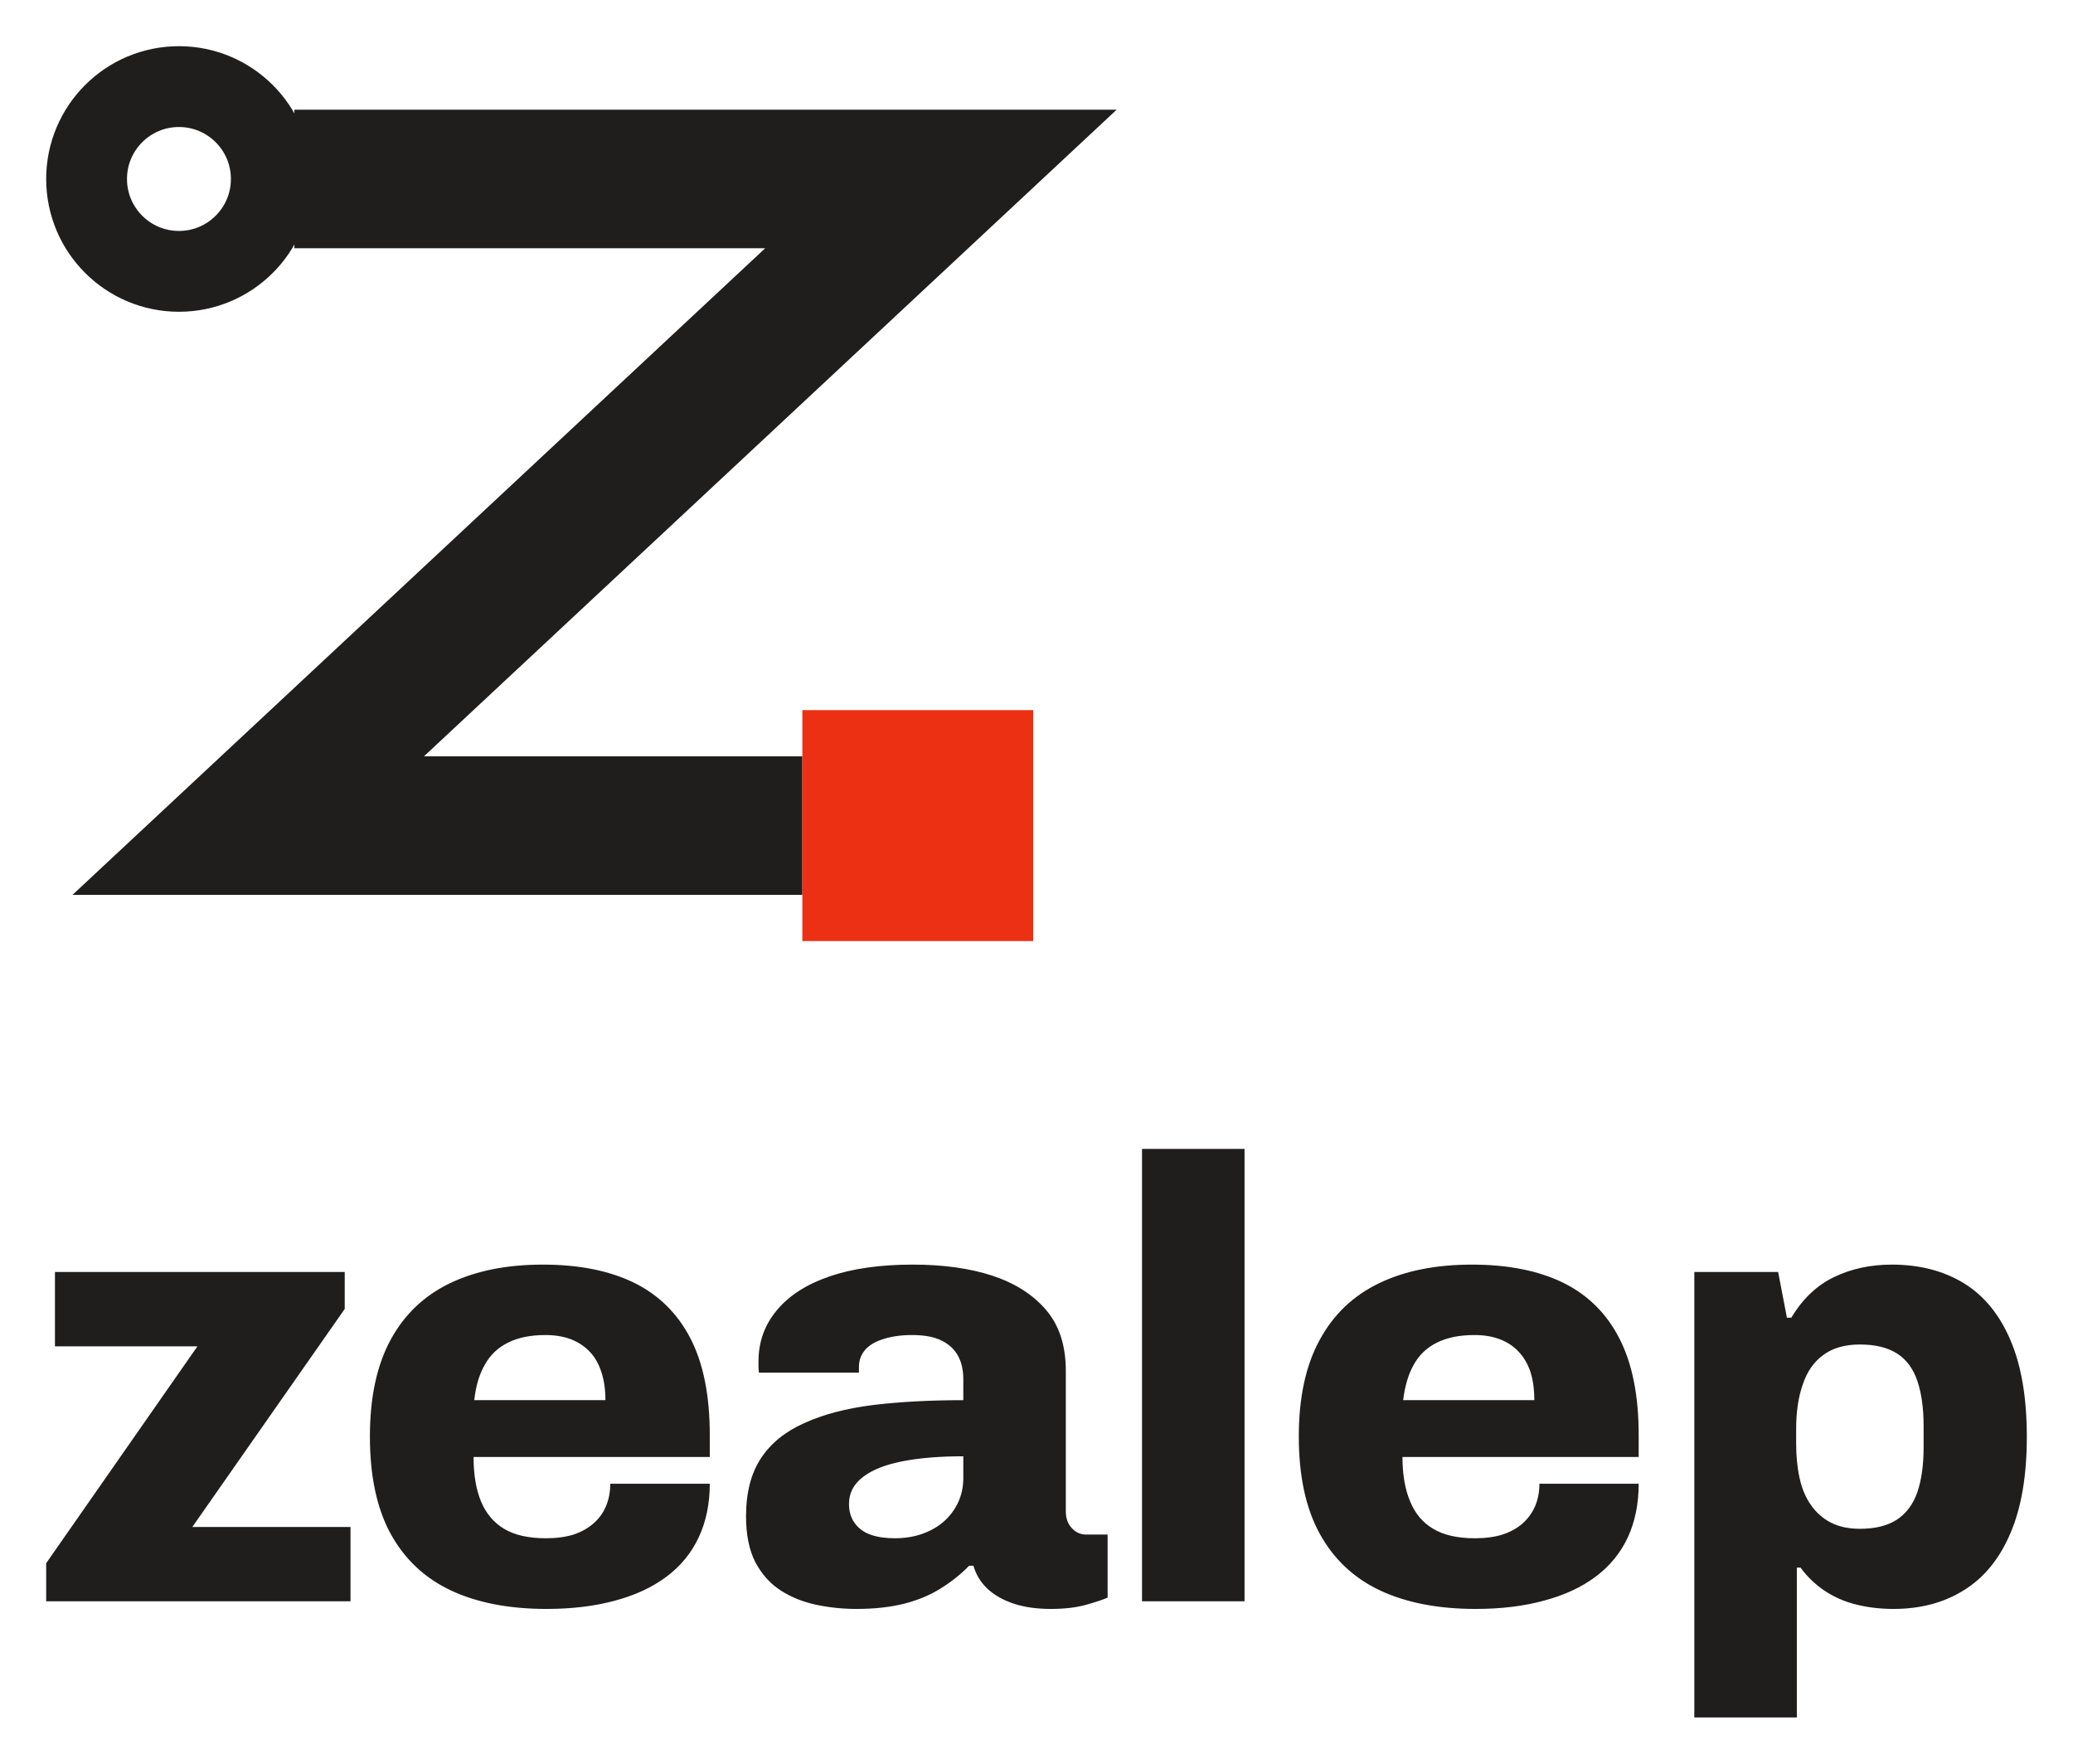
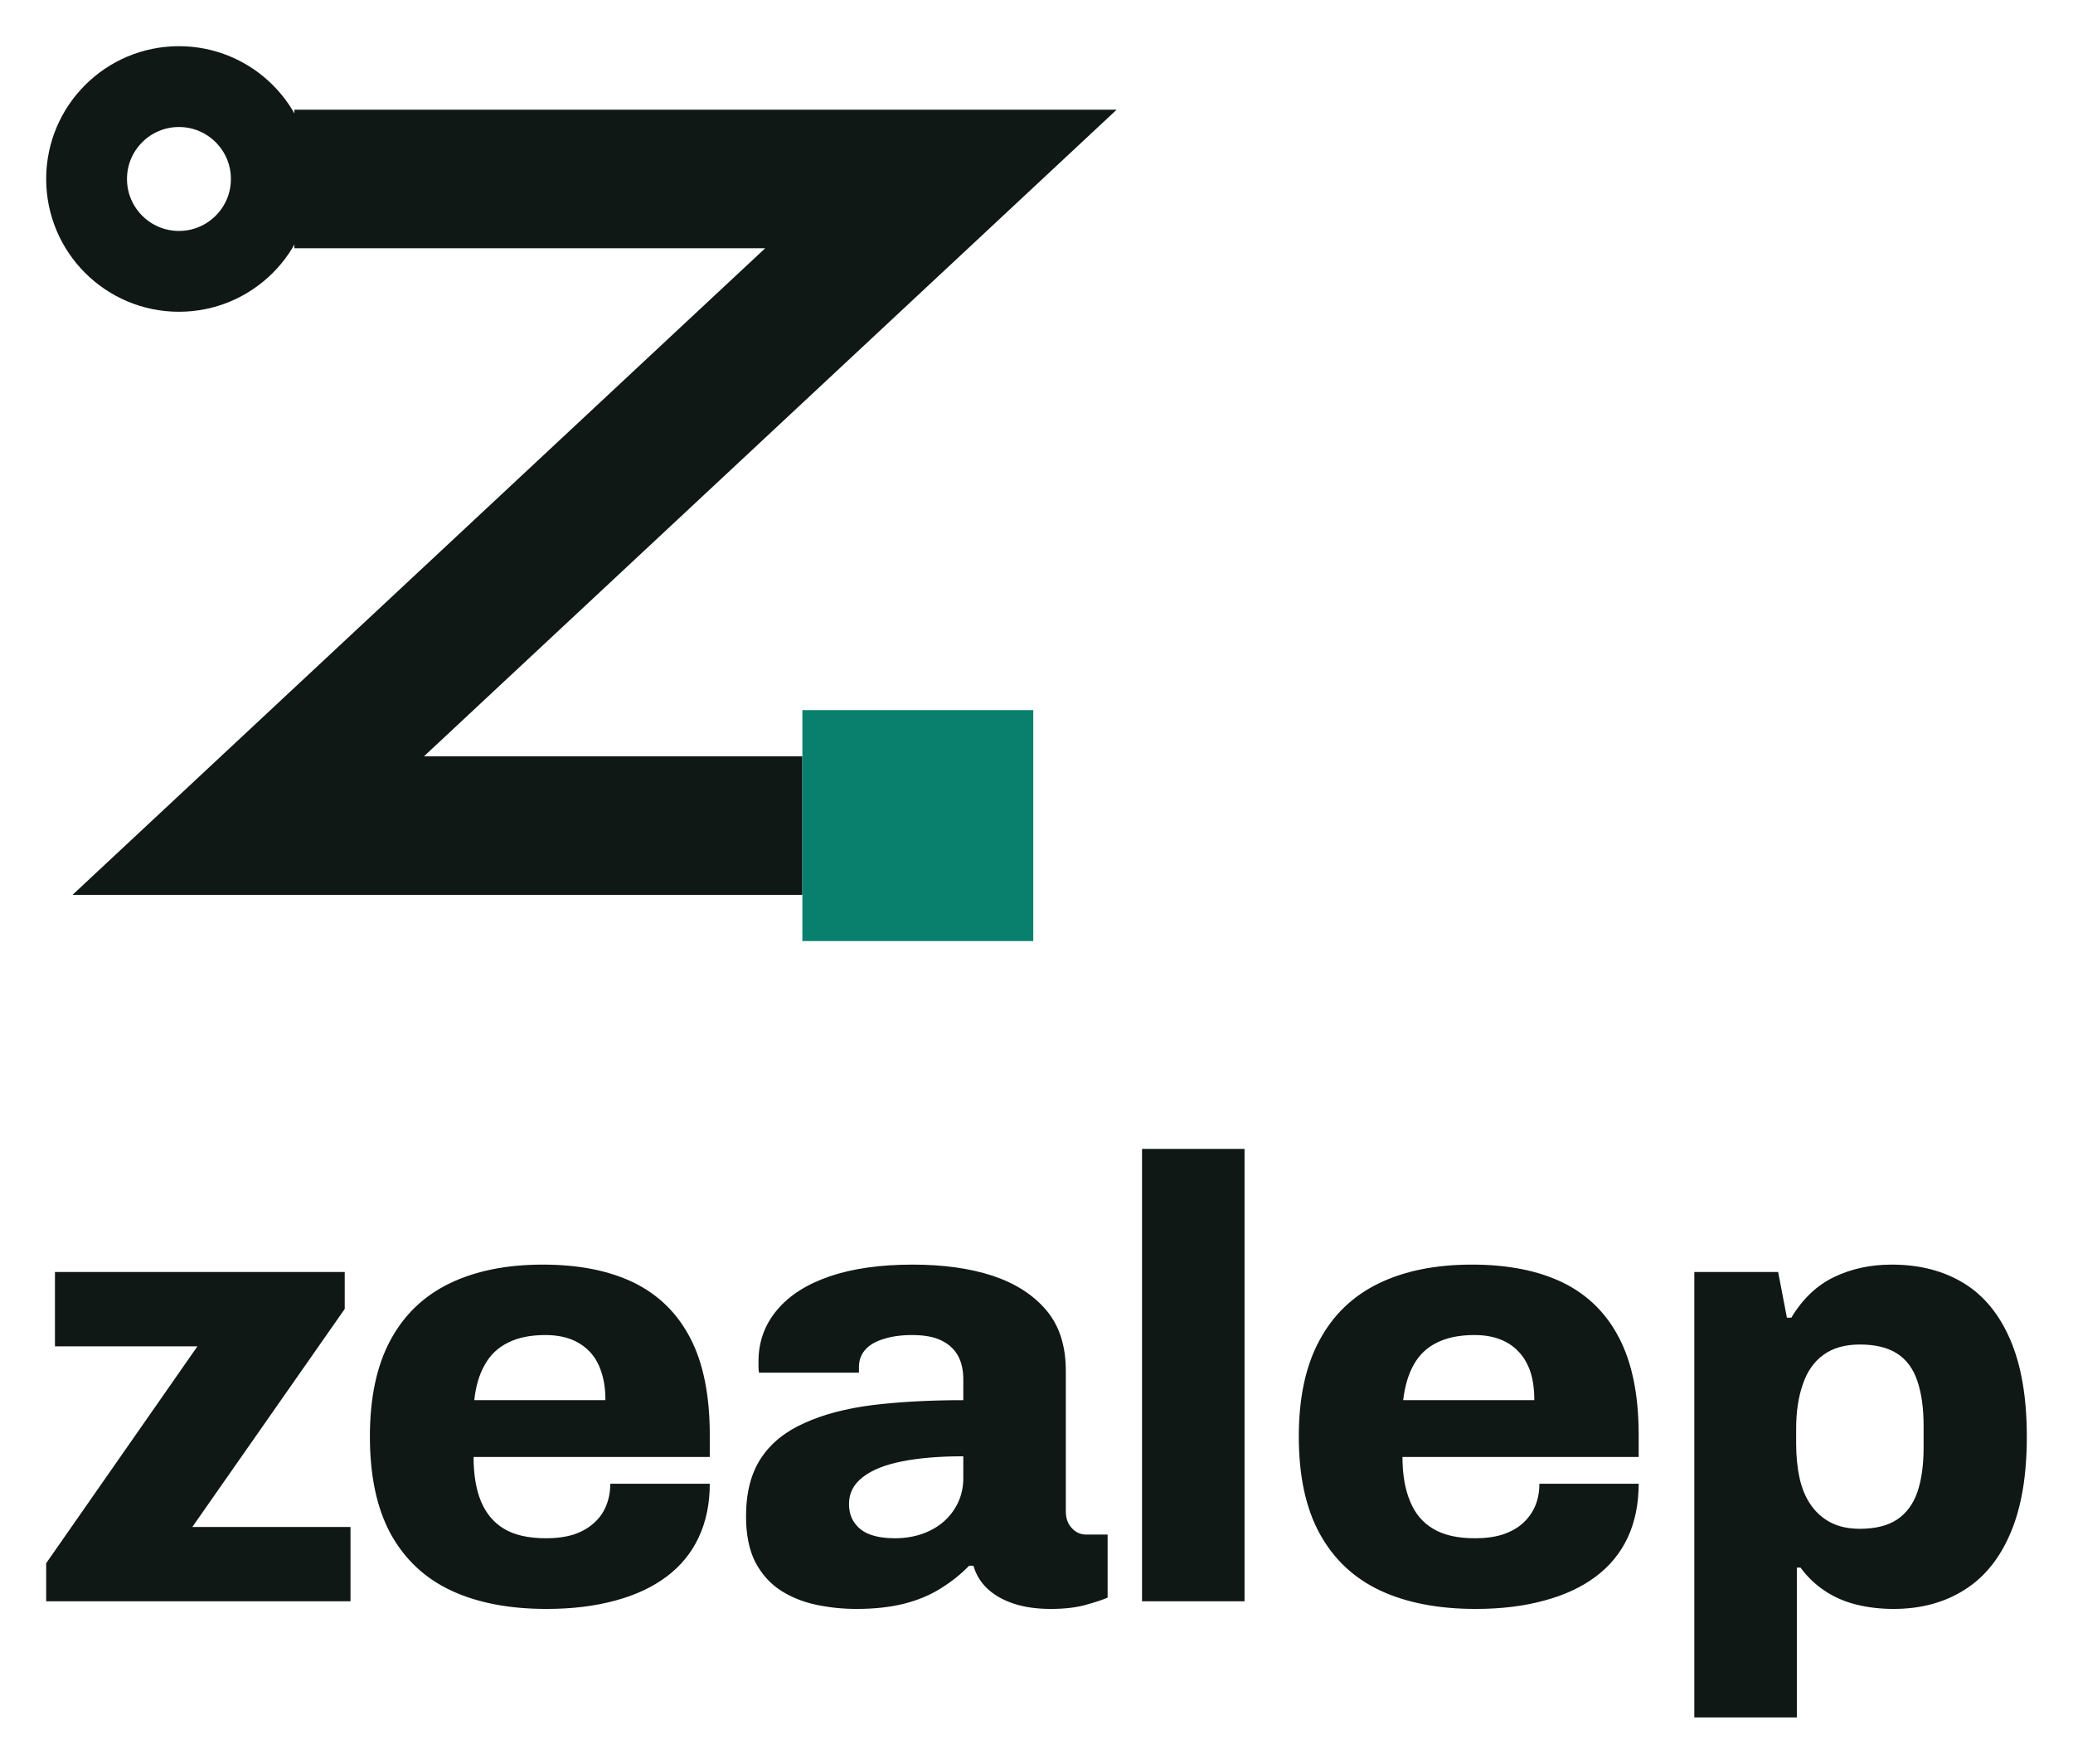
<svg xmlns="http://www.w3.org/2000/svg" viewBox="-0.75 2.25 89.78 76.37">
  <g transform="translate(0 0) scale(1)">
-     <circle cx="7" cy="10" r="4" fill="none" stroke="#201e1d" stroke-width="3.5" />
-     <path d="M12 10H40L10 38H34" fill="none" stroke="#201e1d" stroke-width="6" stroke-miterlimit="10" />
-     <rect x="34" y="33" width="10" height="10" fill="#ec3013" />
+     <circle cx="7" cy="10" r="4" fill="none" stroke="#101816" stroke-width="3.5" />
+     <path d="M12 10H40L10 38H34" fill="none" stroke="#101816" stroke-width="6" stroke-miterlimit="10" />
+     <rect x="34" y="33" width="10" height="10" fill="#08806d" />
  </g>
-   <path d="M14.43 71.59L1.25 71.59L1.25 69.94L7.80 60.55L1.63 60.55L1.63 57.33L14.18 57.33L14.18 58.93L7.58 68.37L14.43 68.37L14.43 71.59ZM22.92 71.92L22.92 71.92Q20.49 71.92 18.78 71.12Q17.08 70.32 16.17 68.67Q15.27 67.02 15.27 64.45L15.27 64.45Q15.27 61.93 16.16 60.28Q17.05 58.63 18.73 57.82Q20.41 57.01 22.76 57.01L22.76 57.01Q25.09 57.01 26.70 57.79Q28.31 58.58 29.15 60.20Q29.99 61.82 29.99 64.39L29.99 64.39L29.99 65.34L19.76 65.34Q19.76 66.48 20.08 67.26Q20.41 68.05 21.08 68.45Q21.76 68.86 22.90 68.86L22.90 68.86Q23.57 68.86 24.09 68.70Q24.60 68.53 24.95 68.22Q25.31 67.91 25.49 67.48Q25.68 67.04 25.68 66.50L25.68 66.50L29.99 66.50Q29.99 67.80 29.51 68.82Q29.04 69.83 28.12 70.52Q27.20 71.21 25.89 71.56Q24.57 71.92 22.92 71.92ZM19.79 62.88L19.79 62.88L25.47 62.88Q25.47 62.17 25.29 61.65Q25.12 61.12 24.78 60.77Q24.44 60.42 23.97 60.24Q23.49 60.06 22.87 60.06L22.87 60.06Q21.90 60.06 21.25 60.39Q20.60 60.71 20.25 61.34Q19.89 61.96 19.79 62.88ZM36.35 71.92L36.35 71.92Q35.45 71.92 34.60 71.74Q33.75 71.56 33.06 71.12Q32.37 70.67 31.96 69.89Q31.56 69.10 31.56 67.91L31.56 67.91Q31.56 66.37 32.21 65.39Q32.85 64.42 34.09 63.87Q35.32 63.31 37.06 63.09Q38.81 62.88 40.97 62.88L40.97 62.88L40.97 61.98Q40.97 61.36 40.73 60.94Q40.49 60.52 40.01 60.29Q39.54 60.06 38.75 60.06L38.75 60.06Q38.05 60.06 37.52 60.23Q36.99 60.39 36.72 60.70Q36.45 61.01 36.45 61.44L36.45 61.44L36.45 61.69L32.12 61.69Q32.10 61.55 32.10 61.44L32.10 61.44L32.10 61.20Q32.10 59.93 32.90 58.98Q33.69 58.03 35.18 57.52Q36.67 57.01 38.78 57.01L38.78 57.01Q40.76 57.01 42.23 57.49Q43.71 57.98 44.56 58.98Q45.41 59.98 45.41 61.61L45.41 61.61L45.41 67.69Q45.41 68.15 45.67 68.42Q45.92 68.70 46.30 68.70L46.30 68.70L47.22 68.70L47.22 71.43Q46.93 71.56 46.29 71.74Q45.65 71.92 44.76 71.92L44.76 71.92Q43.84 71.92 43.15 71.69Q42.46 71.46 42.01 71.04Q41.57 70.62 41.41 70.05L41.41 70.05L41.22 70.05Q40.70 70.59 40.01 71.02Q39.32 71.46 38.42 71.69Q37.51 71.92 36.35 71.92ZM38.00 68.86L38.00 68.86Q38.65 68.86 39.19 68.67Q39.73 68.48 40.12 68.14Q40.51 67.80 40.74 67.32Q40.97 66.83 40.97 66.26L40.97 66.26L40.97 65.31Q39.43 65.31 38.32 65.53Q37.21 65.75 36.62 66.21Q36.02 66.67 36.02 67.37L36.02 67.37Q36.02 67.88 36.28 68.22Q36.53 68.56 36.97 68.71Q37.40 68.86 38.00 68.86ZM53.15 71.59L48.71 71.59L48.71 52L53.15 52L53.15 71.59ZM63.16 71.92L63.16 71.92Q60.73 71.92 59.02 71.12Q57.32 70.32 56.41 68.67Q55.50 67.02 55.50 64.45L55.50 64.45Q55.50 61.93 56.40 60.28Q57.29 58.63 58.97 57.82Q60.64 57.01 63.00 57.01L63.00 57.01Q65.33 57.01 66.94 57.79Q68.55 58.58 69.38 60.20Q70.22 61.82 70.22 64.39L70.22 64.39L70.22 65.34L59.99 65.34Q59.99 66.48 60.32 67.26Q60.64 68.05 61.32 68.45Q62.00 68.86 63.13 68.86L63.13 68.86Q63.81 68.86 64.32 68.70Q64.84 68.53 65.19 68.22Q65.54 67.91 65.73 67.48Q65.92 67.04 65.92 66.50L65.92 66.50L70.22 66.50Q70.22 67.80 69.75 68.82Q69.28 69.83 68.36 70.52Q67.44 71.21 66.12 71.56Q64.81 71.92 63.16 71.92ZM60.02 62.88L60.02 62.88L65.70 62.88Q65.70 62.17 65.53 61.65Q65.35 61.12 65.01 60.77Q64.68 60.42 64.20 60.24Q63.73 60.06 63.11 60.06L63.11 60.06Q62.13 60.06 61.48 60.39Q60.83 60.71 60.48 61.34Q60.13 61.96 60.02 62.88ZM77.07 76.62L72.63 76.62L72.63 57.33L76.26 57.33L76.64 59.31L76.83 59.31Q77.56 58.09 78.68 57.55Q79.80 57.01 81.18 57.01L81.18 57.01Q82.99 57.01 84.31 57.82Q85.62 58.63 86.32 60.28Q87.03 61.93 87.03 64.47L87.03 64.47Q87.03 66.99 86.32 68.64Q85.62 70.29 84.32 71.10Q83.02 71.92 81.26 71.92L81.26 71.92Q80.40 71.92 79.64 71.73Q78.88 71.54 78.27 71.13Q77.66 70.72 77.23 70.13L77.23 70.13L77.07 70.13L77.07 76.62ZM79.80 68.45L79.80 68.45Q80.80 68.45 81.41 68.05Q82.02 67.64 82.29 66.86Q82.56 66.07 82.56 64.93L82.56 64.93L82.56 63.99Q82.56 62.85 82.29 62.05Q82.02 61.25 81.41 60.86Q80.80 60.47 79.80 60.47L79.80 60.47Q78.83 60.47 78.22 60.92Q77.61 61.36 77.33 62.19Q77.04 63.01 77.04 64.12L77.04 64.12L77.04 64.77Q77.04 65.58 77.19 66.26Q77.34 66.94 77.68 67.42Q78.02 67.91 78.54 68.18Q79.07 68.45 79.80 68.45Z" fill="#201e1d" />
+   <path d="M14.43 71.59L1.25 71.59L1.25 69.94L7.80 60.55L1.63 60.55L1.63 57.33L14.18 57.33L14.18 58.93L7.58 68.37L14.43 68.37L14.43 71.59ZM22.92 71.92L22.92 71.92Q20.49 71.92 18.78 71.12Q17.08 70.32 16.17 68.67Q15.27 67.02 15.27 64.45L15.27 64.45Q15.27 61.93 16.16 60.28Q17.05 58.63 18.73 57.82Q20.41 57.01 22.76 57.01L22.76 57.01Q25.09 57.01 26.70 57.79Q28.31 58.58 29.15 60.20Q29.99 61.82 29.99 64.39L29.99 64.39L29.99 65.34L19.76 65.34Q19.76 66.48 20.08 67.26Q20.41 68.05 21.08 68.45Q21.76 68.86 22.90 68.86L22.90 68.86Q23.57 68.86 24.09 68.70Q24.60 68.53 24.95 68.22Q25.31 67.91 25.49 67.48Q25.68 67.04 25.68 66.50L25.68 66.50L29.99 66.50Q29.99 67.80 29.51 68.82Q29.04 69.83 28.12 70.52Q27.20 71.21 25.89 71.56Q24.57 71.92 22.92 71.92ZM19.79 62.88L19.79 62.88L25.47 62.88Q25.47 62.17 25.29 61.65Q25.12 61.12 24.78 60.77Q24.44 60.42 23.97 60.24Q23.49 60.06 22.87 60.06L22.87 60.06Q21.90 60.06 21.25 60.39Q20.60 60.71 20.25 61.34Q19.89 61.96 19.79 62.88ZM36.35 71.92L36.35 71.92Q35.45 71.92 34.60 71.74Q33.75 71.56 33.06 71.12Q32.37 70.67 31.96 69.89Q31.56 69.10 31.56 67.91L31.56 67.91Q31.56 66.37 32.21 65.39Q32.85 64.42 34.09 63.87Q35.32 63.31 37.06 63.09Q38.81 62.88 40.97 62.88L40.97 62.88L40.97 61.98Q40.97 61.36 40.73 60.94Q40.49 60.52 40.01 60.29Q39.54 60.06 38.75 60.06L38.75 60.06Q38.05 60.06 37.52 60.23Q36.99 60.39 36.72 60.70Q36.45 61.01 36.45 61.44L36.45 61.44L36.45 61.69L32.12 61.69Q32.10 61.55 32.10 61.44L32.10 61.44L32.10 61.20Q32.10 59.93 32.90 58.98Q33.69 58.03 35.18 57.52Q36.67 57.01 38.78 57.01L38.78 57.01Q40.76 57.01 42.23 57.49Q43.71 57.98 44.56 58.98Q45.41 59.98 45.41 61.61L45.41 61.61L45.41 67.69Q45.41 68.15 45.67 68.42Q45.92 68.70 46.30 68.70L46.30 68.70L47.22 68.70L47.22 71.43Q46.93 71.56 46.29 71.74Q45.65 71.92 44.76 71.92L44.76 71.92Q43.84 71.92 43.15 71.69Q42.46 71.46 42.01 71.04Q41.57 70.62 41.41 70.05L41.41 70.05L41.22 70.05Q40.70 70.59 40.01 71.02Q39.32 71.46 38.42 71.69Q37.51 71.92 36.35 71.92ZM38.00 68.86L38.00 68.86Q38.65 68.86 39.19 68.67Q39.73 68.48 40.12 68.14Q40.51 67.80 40.74 67.32Q40.97 66.83 40.97 66.26L40.97 66.26L40.97 65.31Q39.43 65.31 38.32 65.53Q37.21 65.75 36.62 66.21Q36.02 66.67 36.02 67.37L36.02 67.37Q36.02 67.88 36.28 68.22Q36.53 68.56 36.97 68.71Q37.40 68.86 38.00 68.86ZM53.15 71.59L48.71 71.59L48.71 52L53.15 52L53.15 71.59ZM63.16 71.92L63.16 71.92Q60.73 71.92 59.02 71.12Q57.32 70.32 56.41 68.67Q55.50 67.02 55.50 64.45L55.50 64.45Q55.50 61.93 56.40 60.28Q57.29 58.63 58.97 57.82Q60.64 57.01 63.00 57.01L63.00 57.01Q65.33 57.01 66.94 57.79Q68.55 58.58 69.38 60.20Q70.22 61.82 70.22 64.39L70.22 64.39L70.22 65.34L59.99 65.34Q59.99 66.48 60.32 67.26Q60.64 68.05 61.32 68.45Q62.00 68.86 63.13 68.86L63.13 68.86Q63.81 68.86 64.32 68.70Q64.84 68.53 65.19 68.22Q65.54 67.91 65.73 67.48Q65.92 67.04 65.92 66.50L65.92 66.50L70.22 66.50Q70.22 67.80 69.75 68.82Q69.28 69.83 68.36 70.52Q67.44 71.21 66.12 71.56Q64.81 71.92 63.16 71.92ZM60.02 62.88L60.02 62.88L65.70 62.88Q65.70 62.17 65.53 61.65Q65.35 61.12 65.01 60.77Q64.68 60.42 64.20 60.24Q63.73 60.06 63.11 60.06L63.11 60.06Q62.13 60.06 61.48 60.39Q60.83 60.71 60.48 61.34Q60.13 61.96 60.02 62.88ZM77.07 76.62L72.63 76.62L72.63 57.33L76.26 57.33L76.64 59.31L76.83 59.31Q77.56 58.09 78.68 57.55Q79.80 57.01 81.18 57.01L81.18 57.01Q82.99 57.01 84.31 57.82Q85.62 58.63 86.32 60.28Q87.03 61.93 87.03 64.47L87.03 64.47Q87.03 66.99 86.32 68.64Q85.62 70.29 84.32 71.10Q83.02 71.92 81.26 71.92L81.26 71.92Q80.40 71.92 79.64 71.73Q78.88 71.54 78.27 71.13Q77.66 70.72 77.23 70.13L77.23 70.13L77.07 70.13L77.07 76.62ZM79.80 68.45L79.80 68.45Q80.80 68.45 81.41 68.05Q82.02 67.64 82.29 66.86Q82.56 66.07 82.56 64.93L82.56 64.93L82.56 63.99Q82.56 62.85 82.29 62.05Q82.02 61.25 81.41 60.86Q80.80 60.47 79.80 60.47L79.80 60.47Q78.83 60.47 78.22 60.92Q77.61 61.36 77.33 62.19Q77.04 63.01 77.04 64.12L77.04 64.12L77.04 64.77Q77.04 65.58 77.19 66.26Q77.34 66.94 77.68 67.42Q78.02 67.91 78.54 68.18Q79.07 68.45 79.80 68.45Z" fill="#101816" />
</svg>
